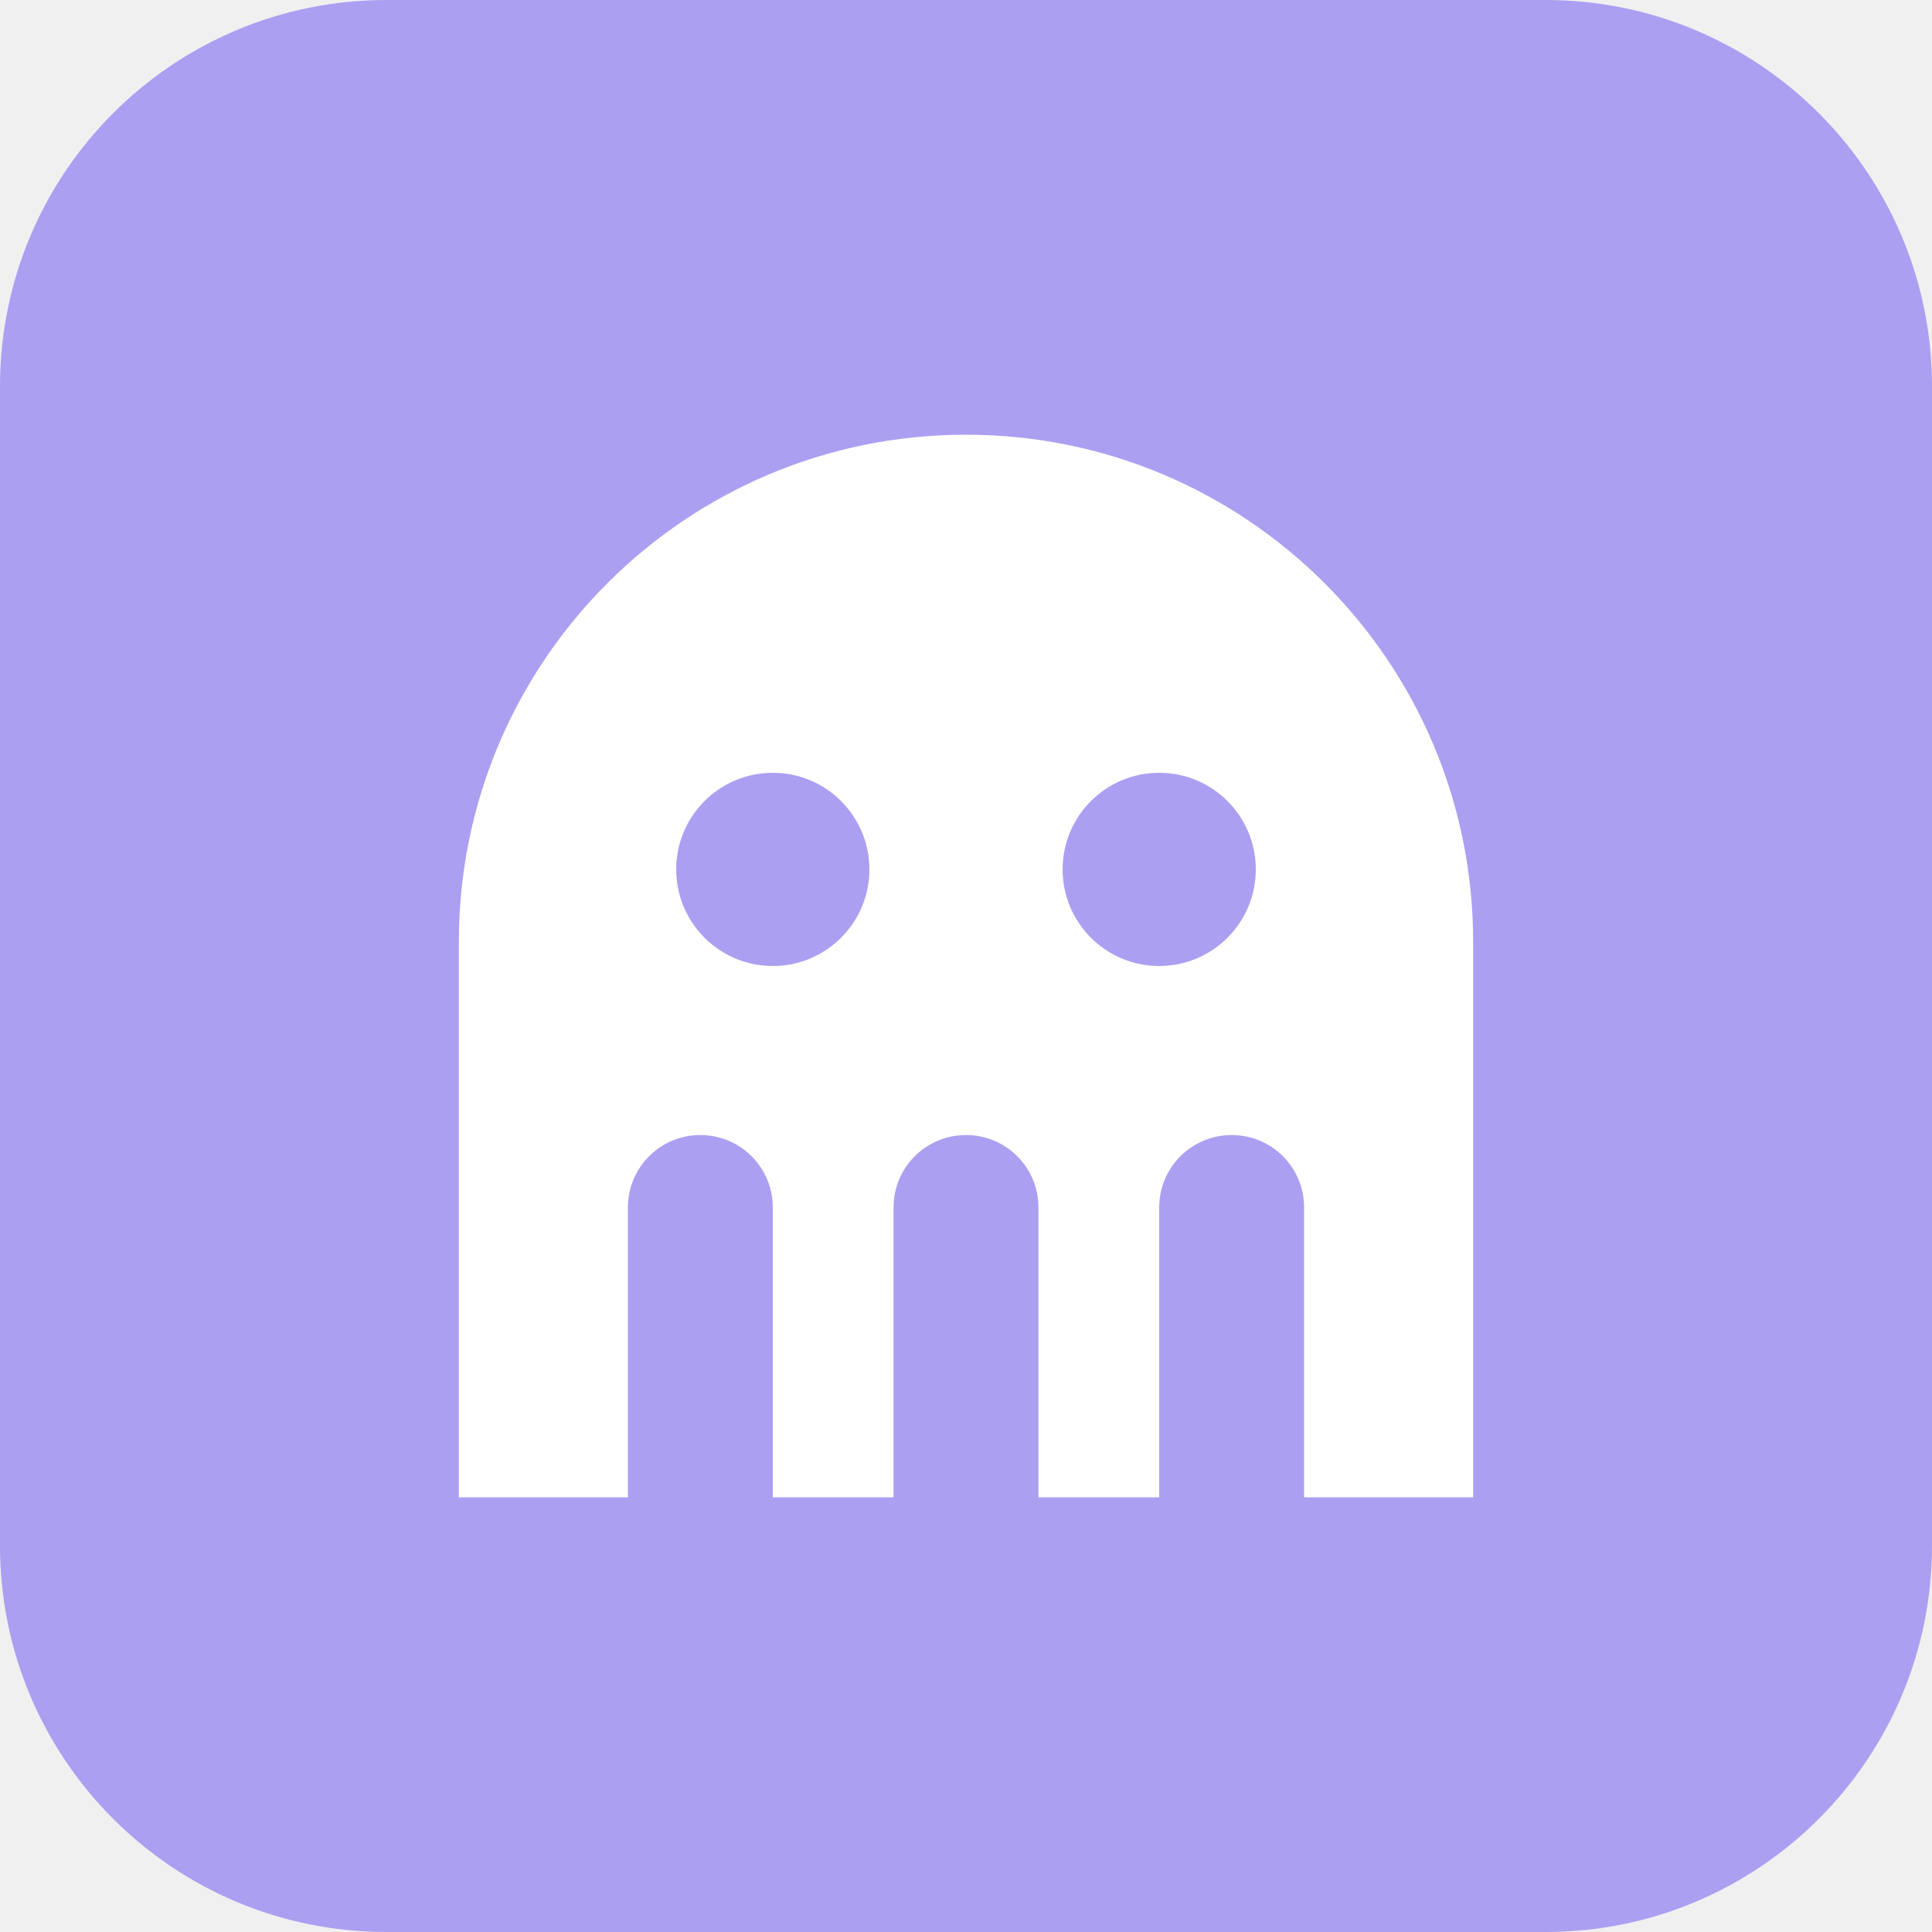
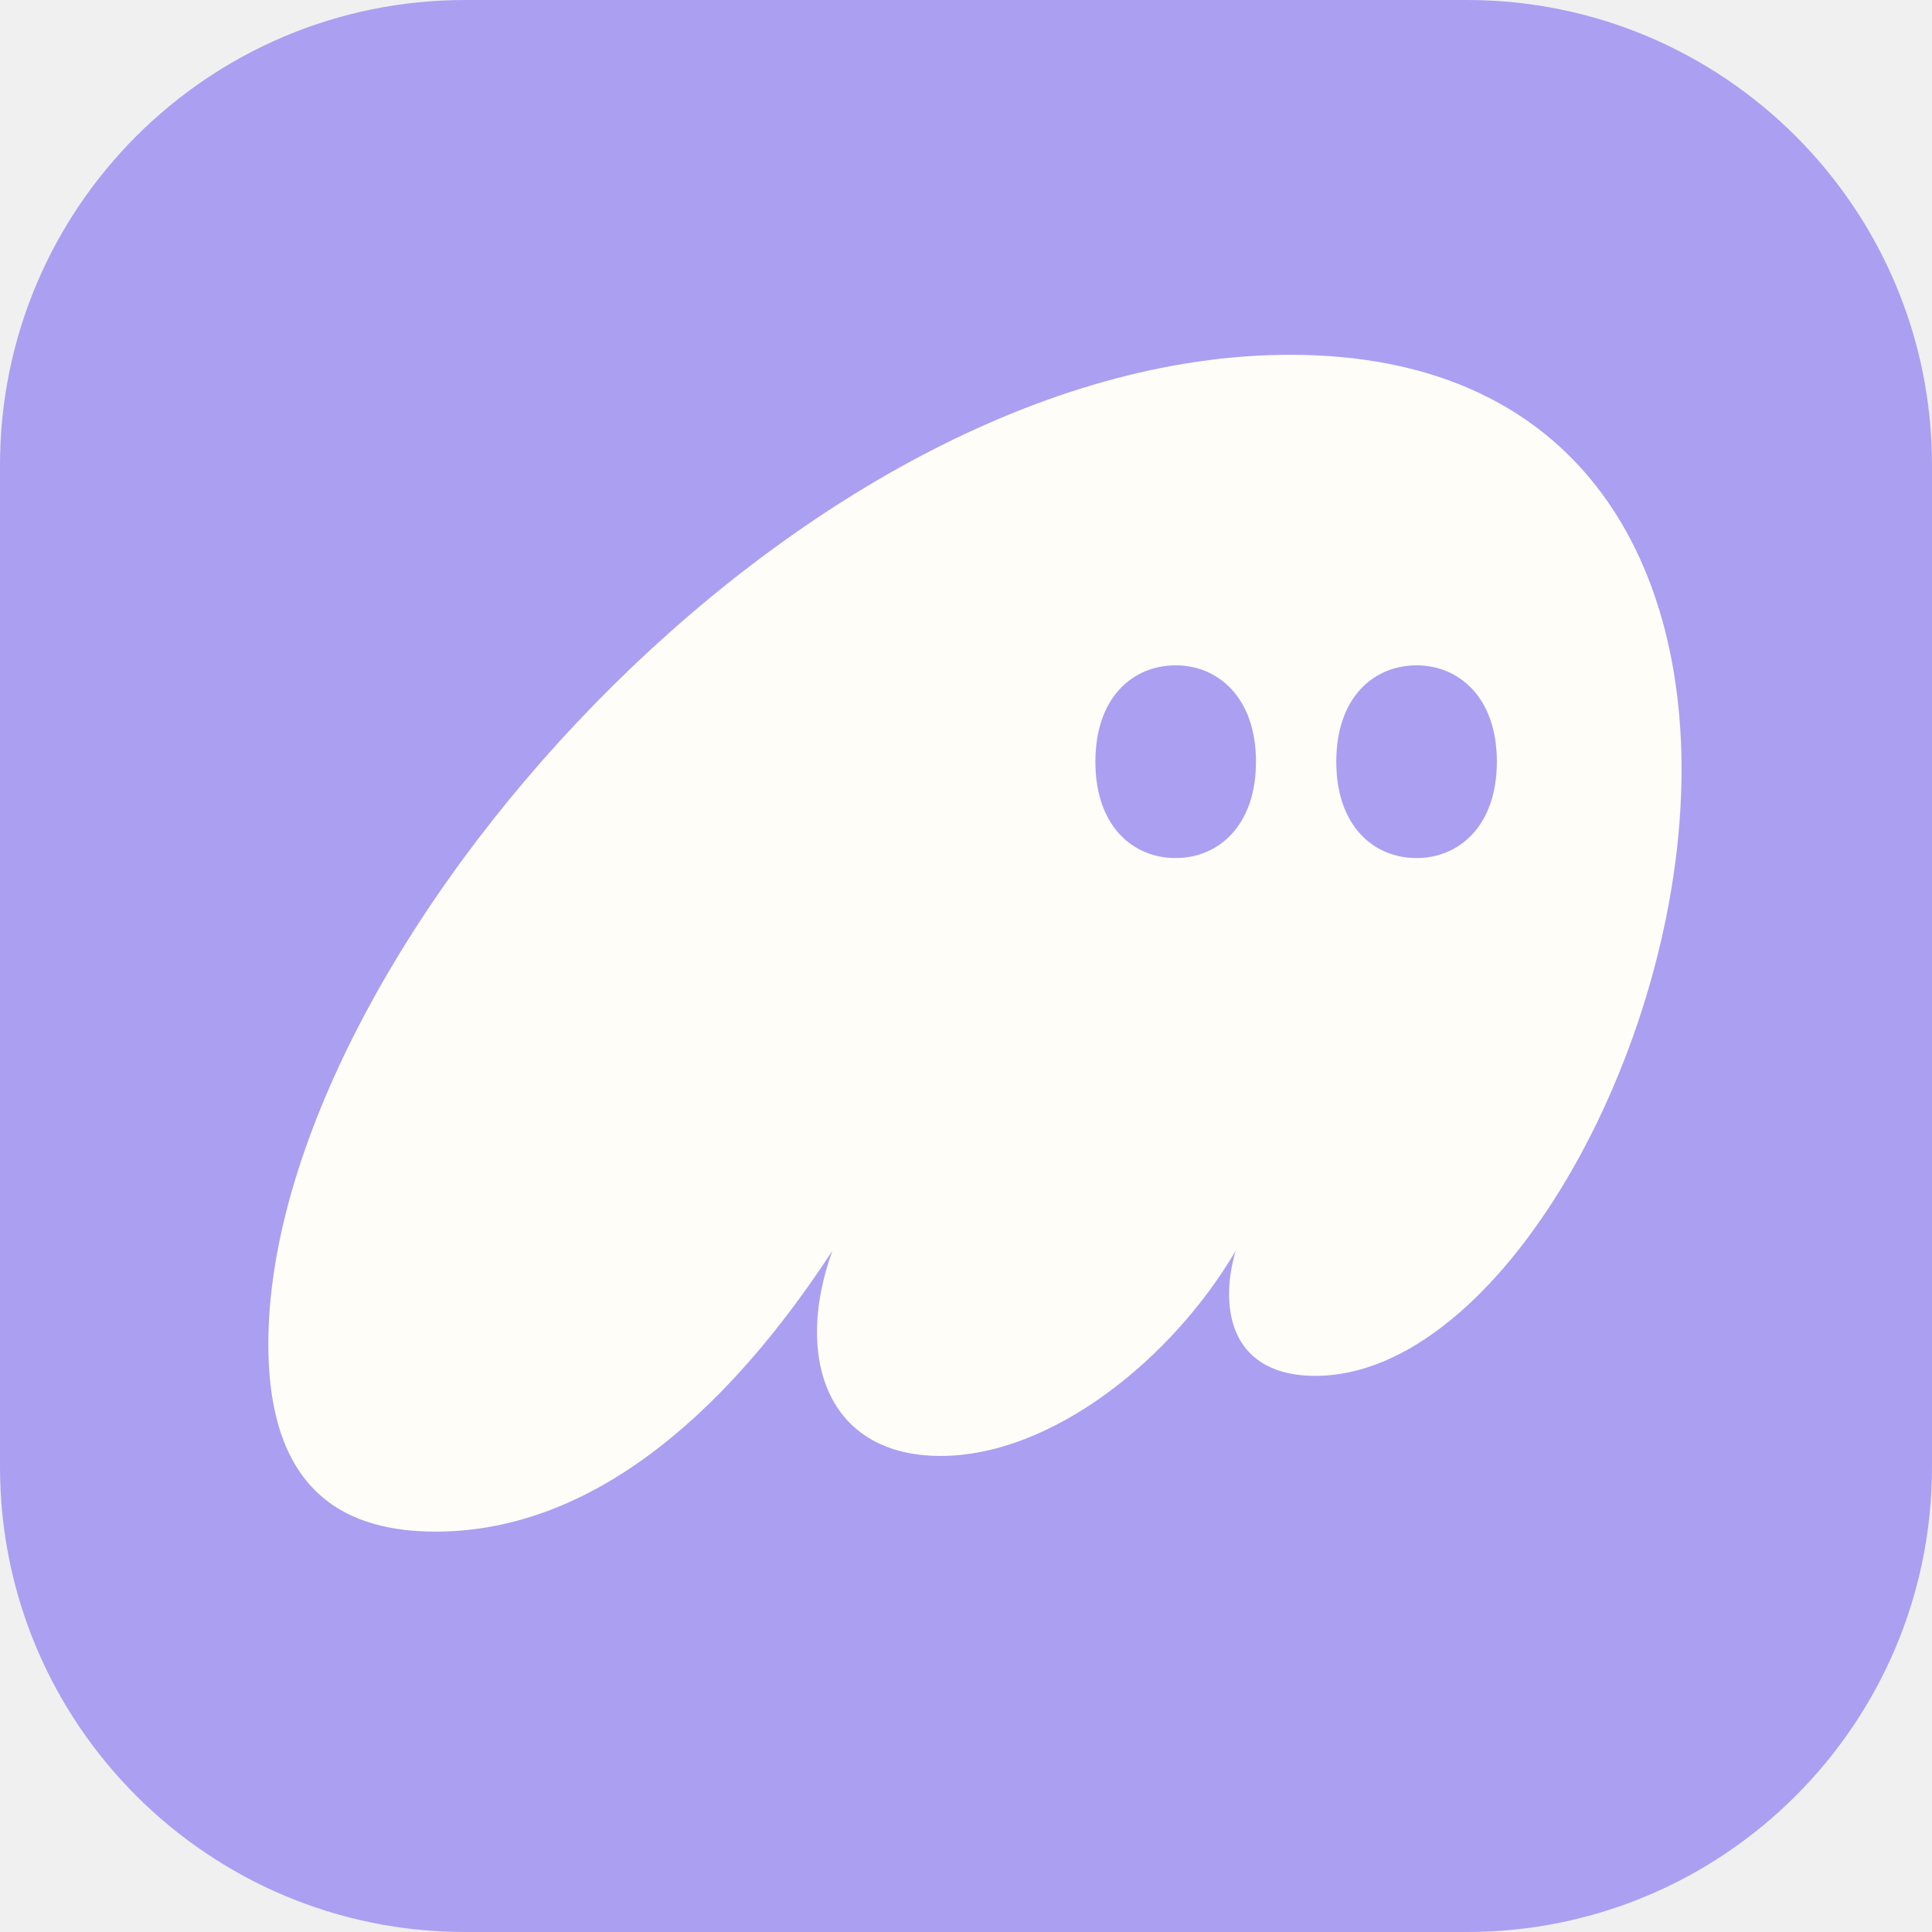
- <svg xmlns="http://www.w3.org/2000/svg" viewBox="0 0 40 40" fill="none">
-   <rect width="40" height="40" rx="8" fill="#AB9FF2" />
-   <path d="M30.5 19.5C30.5 13.7 25.8 9 20 9C14.2 9 9.5 13.7 9.5 19.5V31H13V25C13 24.17 13.67 23.5 14.5 23.5S16 24.17 16 25V31H18.5V25C18.5 24.17 19.17 23.5 20 23.5S21.5 24.17 21.5 25V31H24V25C24 24.17 24.67 23.5 25.5 23.5S27 24.17 27 25V31H30.5V19.5Z" fill="white" />
-   <circle cx="16" cy="18" r="2" fill="#AB9FF2" />
-   <circle cx="24" cy="18" r="2" fill="#AB9FF2" />
+ <svg xmlns="http://www.w3.org/2000/svg" width="108" height="108" viewBox="0 0 108 108" fill="none">
+   <rect width="108" height="108" rx="26" fill="#AB9FF2" />
+   <path fill-rule="evenodd" clip-rule="evenodd" d="M46.527 69.923C42.005 76.851 34.429 85.618 24.348 85.618C19.582 85.618 15 83.656 15 75.134C15 53.431 44.633 19.833 72.127 19.833C87.768 19.833 94 30.685 94 43.008C94 58.826 83.736 76.912 73.532 76.912C70.294 76.912 68.705 75.134 68.705 72.314C68.705 71.578 68.828 70.781 69.072 69.923C65.589 75.87 58.868 81.388 52.575 81.388C47.993 81.388 45.671 78.506 45.671 74.46C45.671 72.988 45.977 71.456 46.527 69.923ZM83.676 42.579C83.676 46.17 81.558 47.966 79.188 47.966C76.782 47.966 74.699 46.17 74.699 42.579C74.699 38.989 76.782 37.193 79.188 37.193C81.558 37.193 83.676 38.989 83.676 42.579ZM70.21 42.58C70.21 46.17 68.092 47.966 65.722 47.966C63.316 47.966 61.233 46.17 61.233 42.58C61.233 38.989 63.316 37.193 65.722 37.193C68.092 37.193 70.21 38.989 70.21 42.58Z" fill="#FFFDF8" />
</svg>
